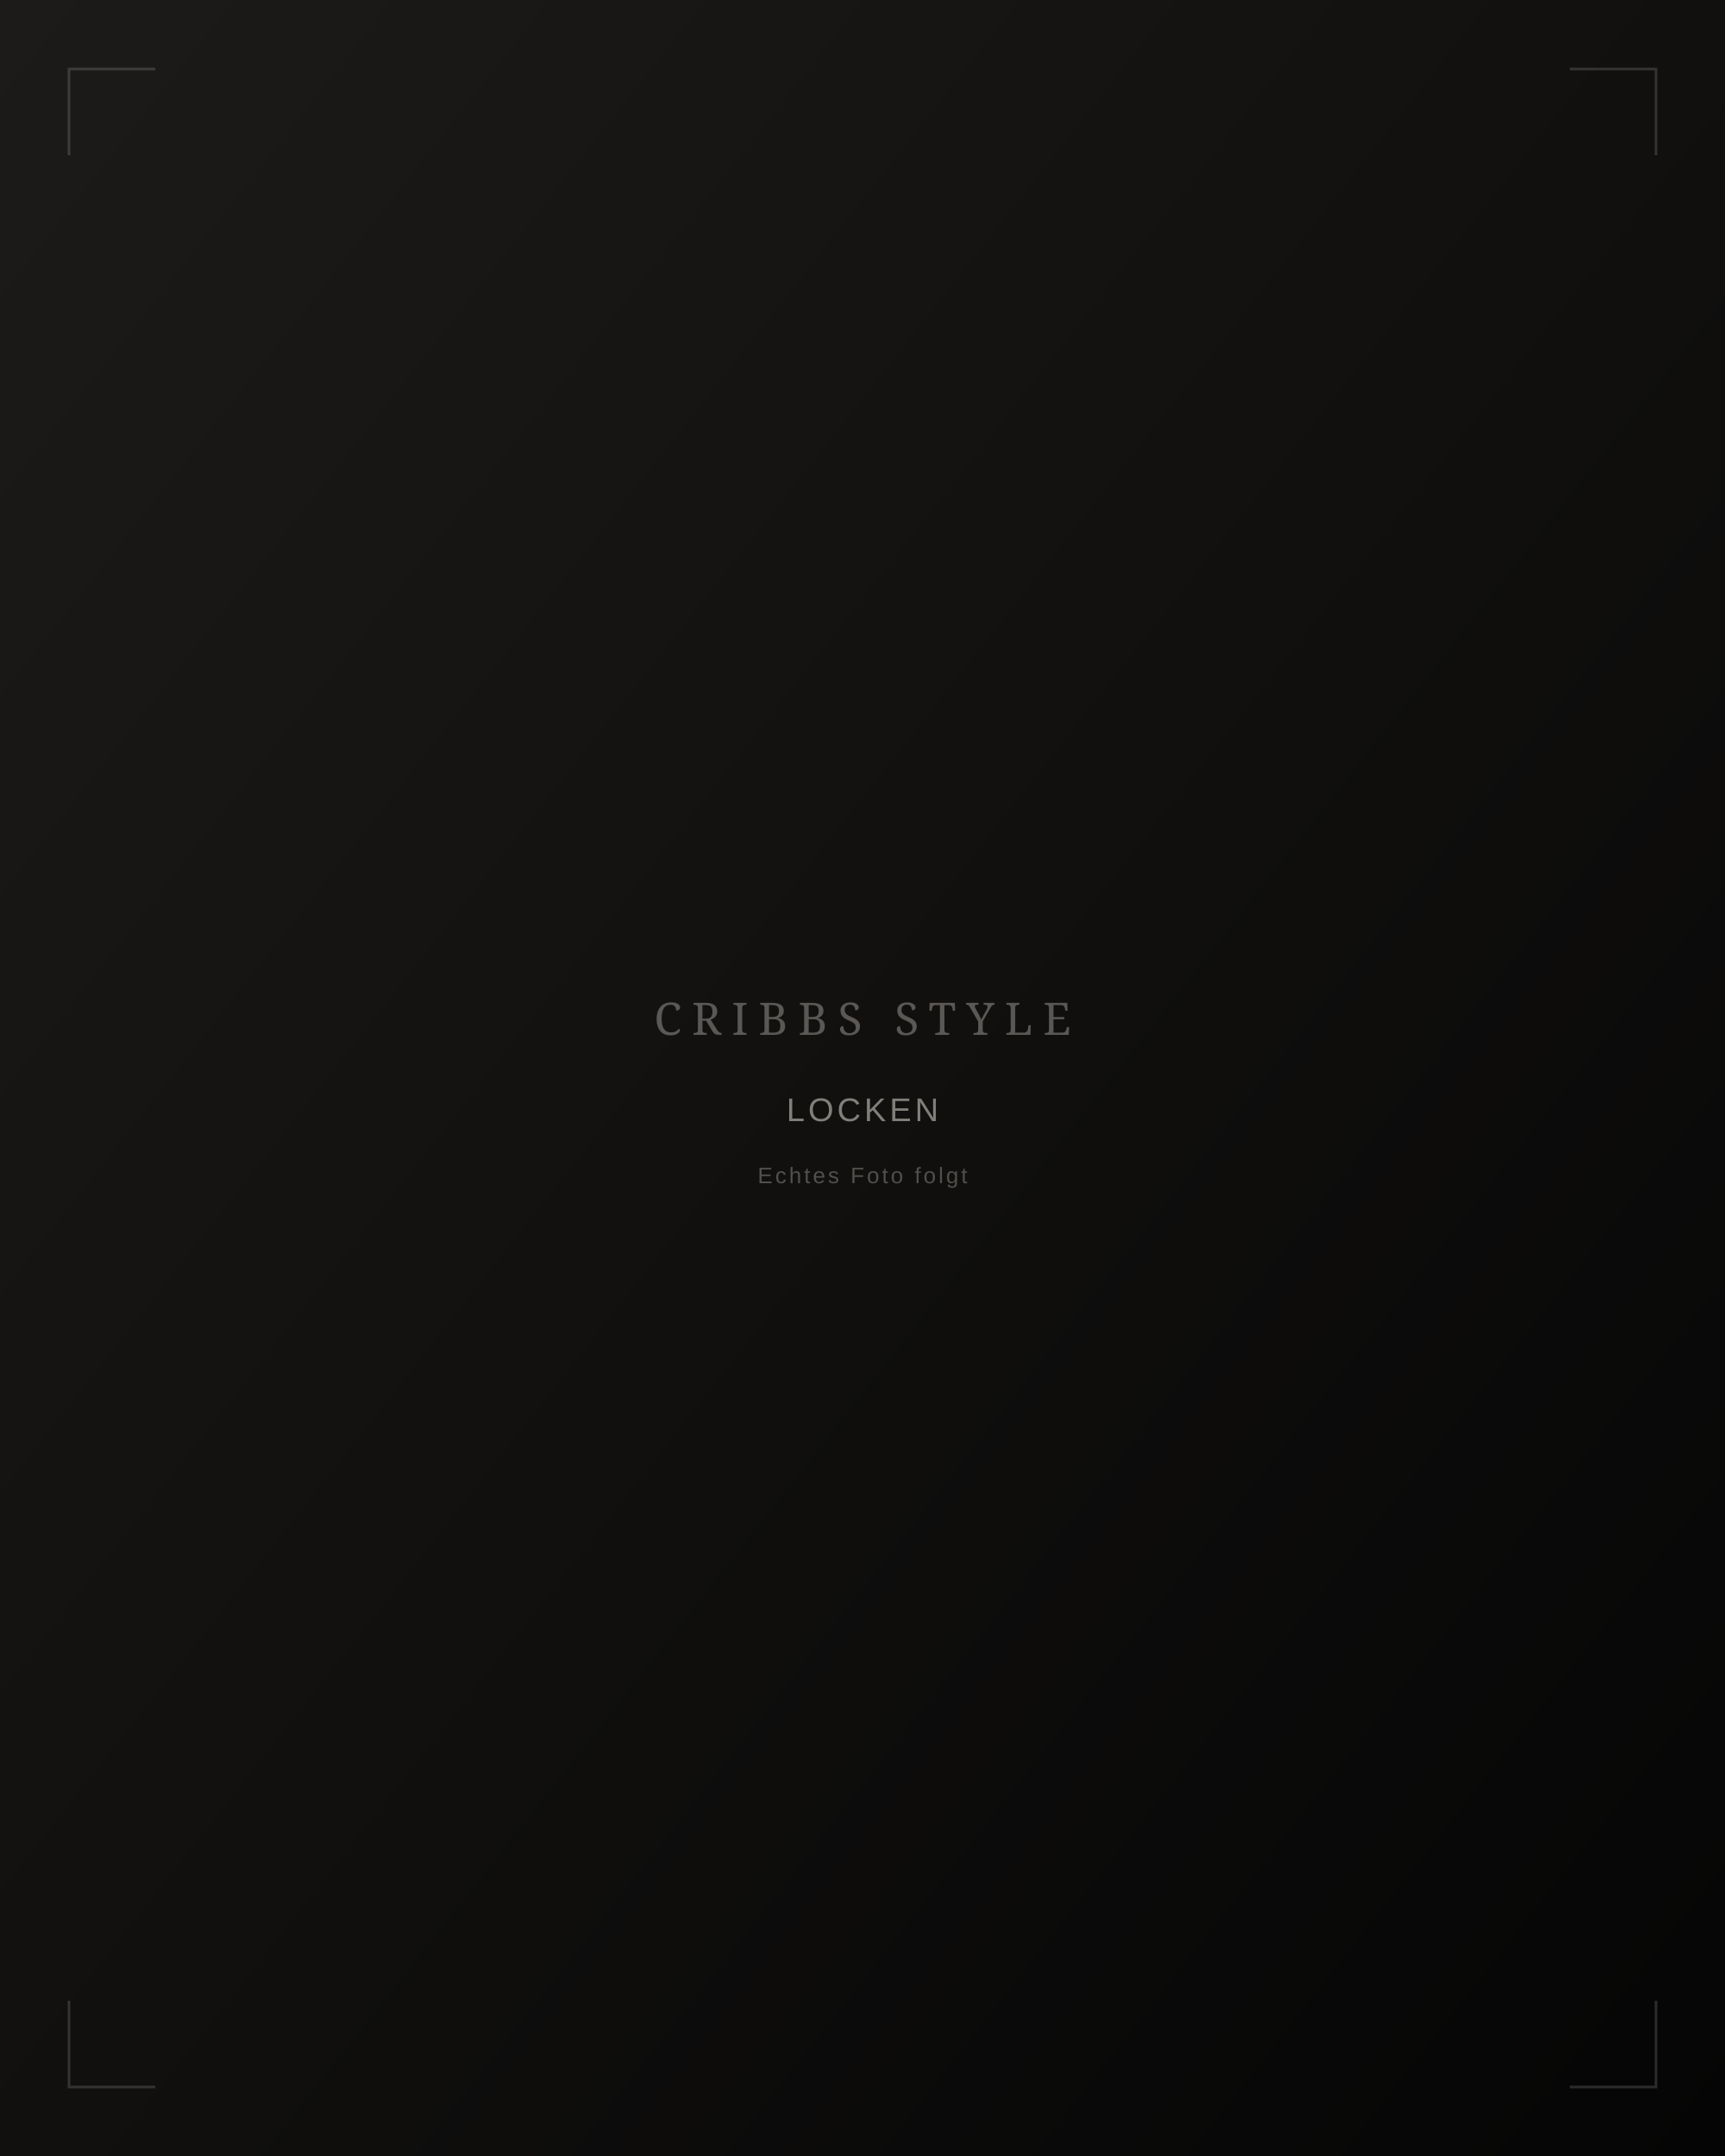
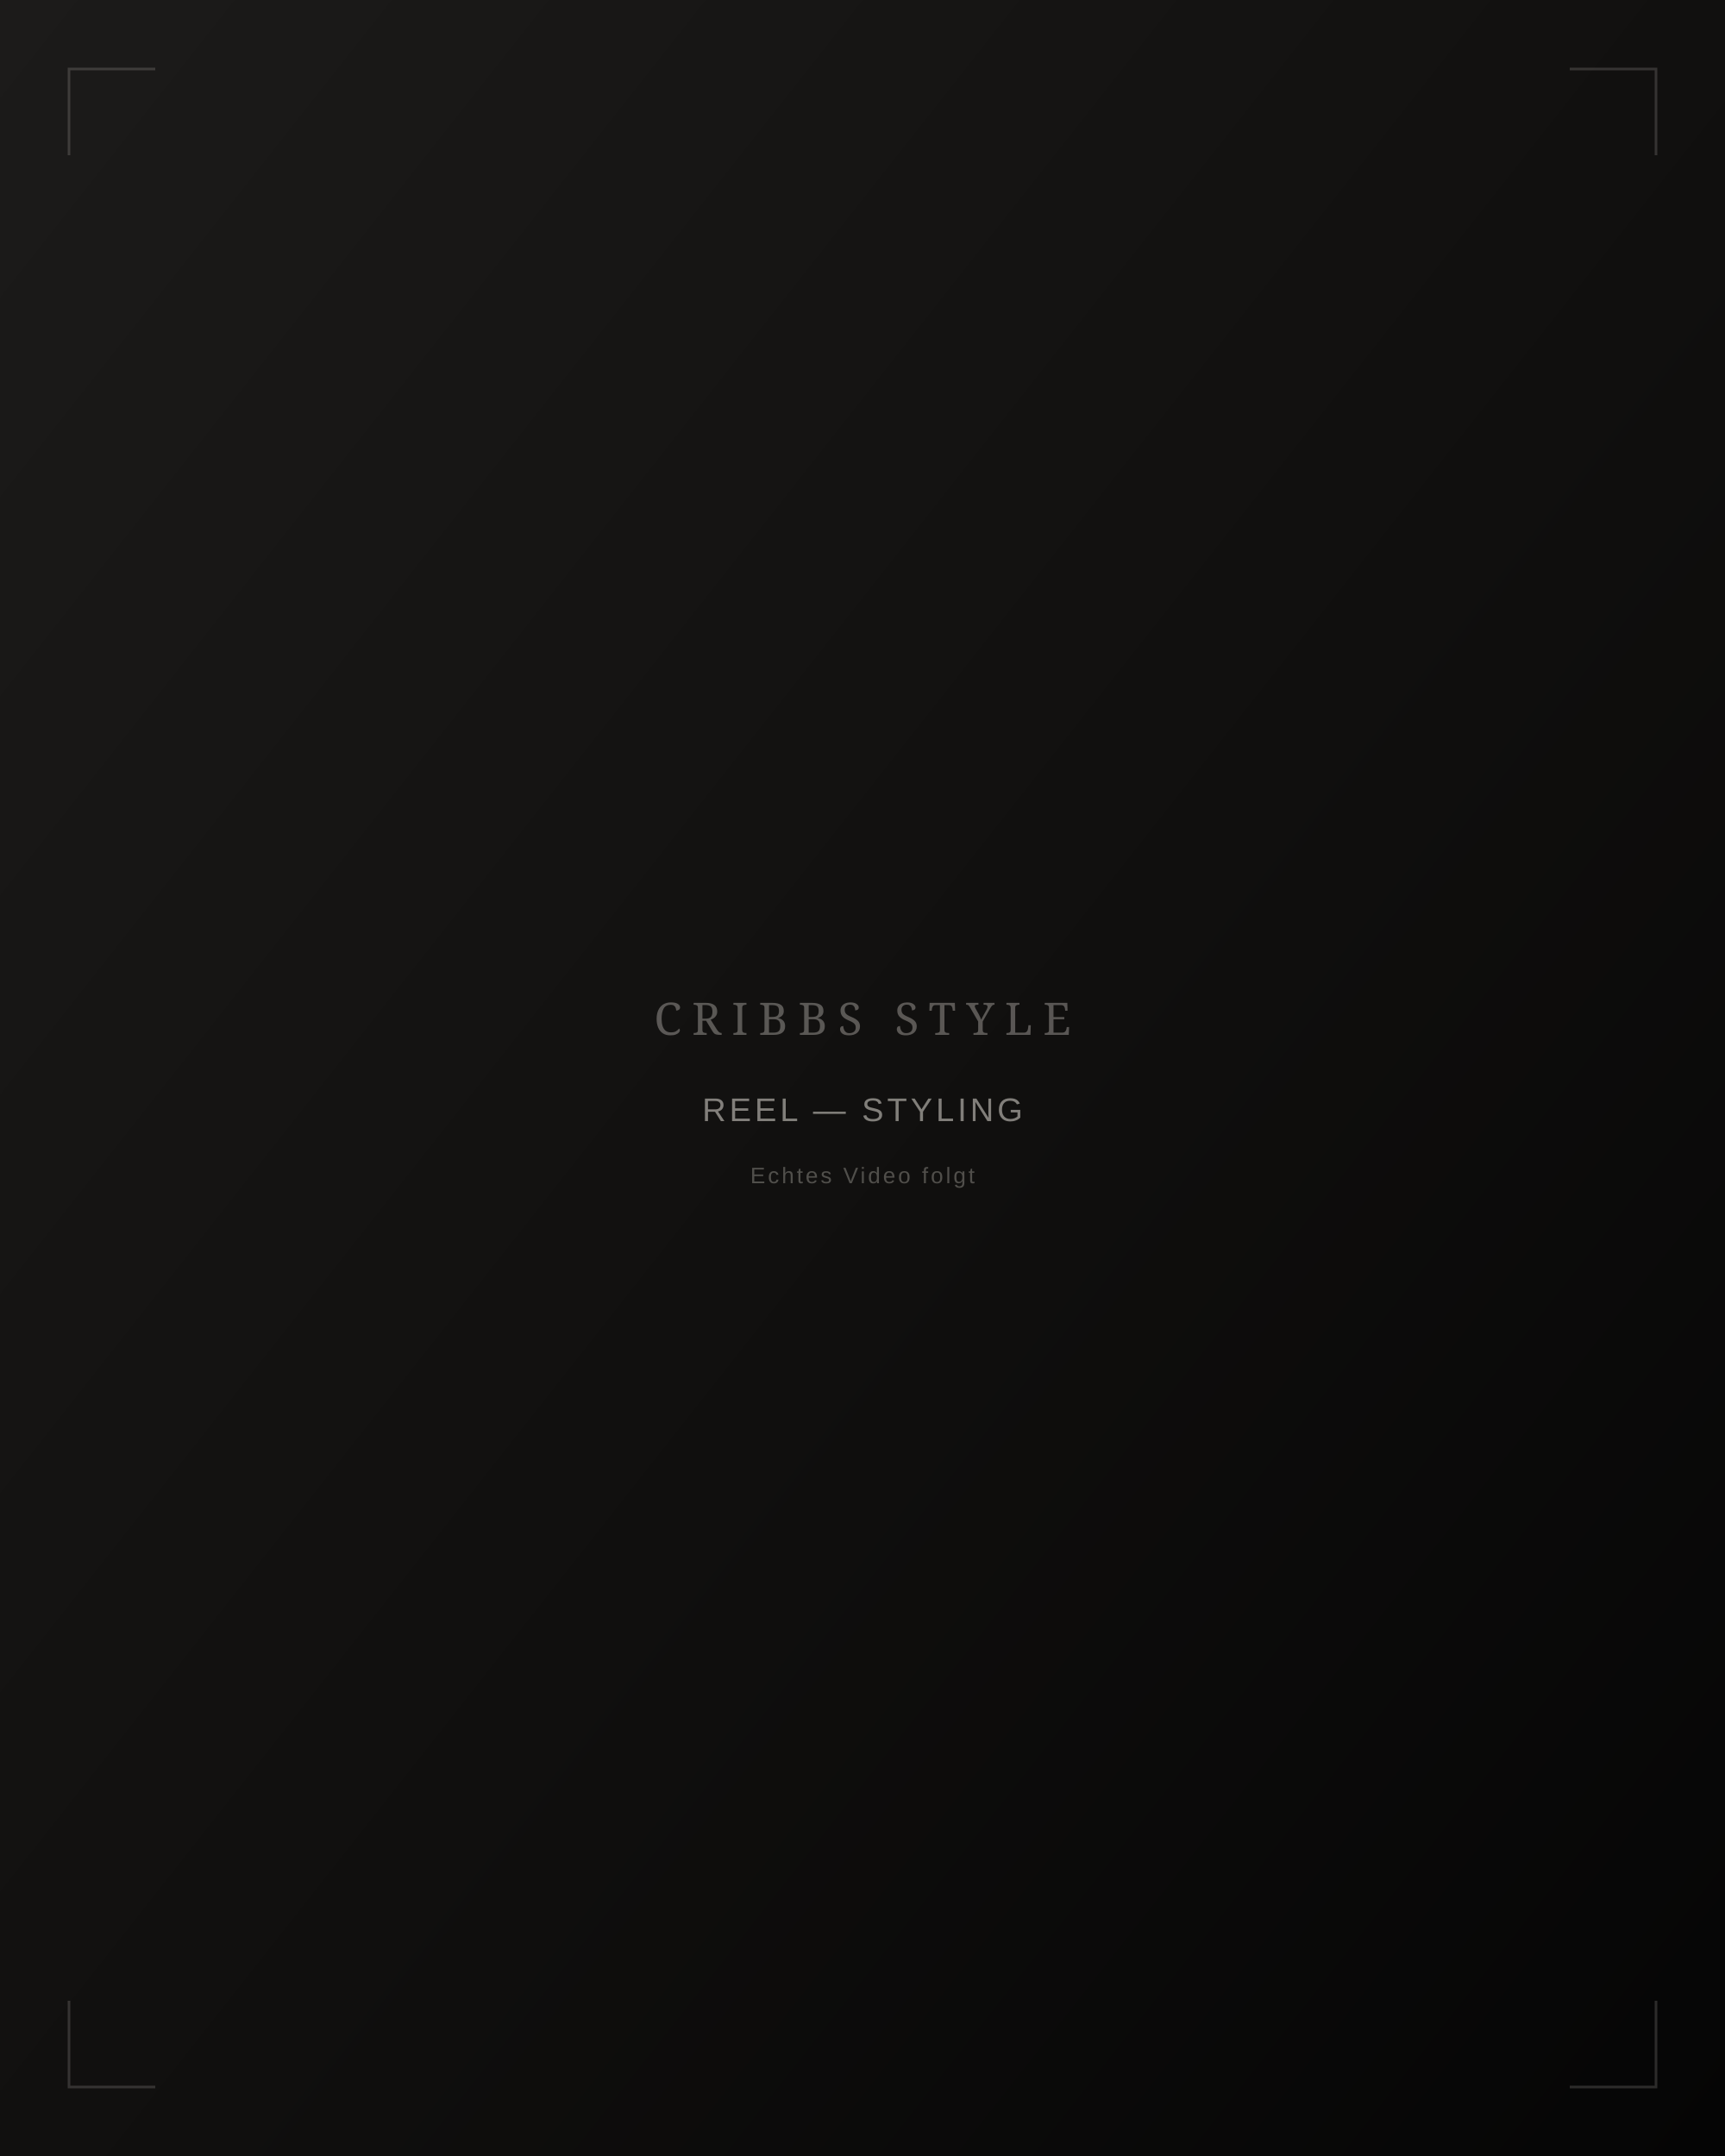
<svg xmlns="http://www.w3.org/2000/svg" viewBox="0 0 1000 1250" preserveAspectRatio="xMidYMid slice">
  <defs>
    <linearGradient id="g" x1="0%" y1="0%" x2="100%" y2="100%">
      <stop offset="0%" stop-color="#1c1b1a" />
      <stop offset="55%" stop-color="#100f0e" />
      <stop offset="100%" stop-color="#050505" />
    </linearGradient>
  </defs>
  <rect width="1000" height="1250" fill="url(#g)" />
  <g stroke="#f3efe7" stroke-opacity="0.16" stroke-width="1.5" fill="none">
    <path d="M40,90 L40,40 L90,40" />
    <path d="M910,40 L960,40 L960,90" />
    <path d="M960,1160 L960,1210 L910,1210" />
    <path d="M90,1210 L40,1210 L40,1160" />
  </g>
  <text x="500" y="600" text-anchor="middle" font-family="Georgia, serif" font-size="26" letter-spacing="6" fill="#f3efe7" fill-opacity="0.32">CRIBBS STYLE</text>
-   <text x="500" y="650" text-anchor="middle" font-family="Arial, sans-serif" font-size="19" letter-spacing="2" fill="#f3efe7" fill-opacity="0.5">LOCKEN</text>
-   <text x="500" y="686" text-anchor="middle" font-family="Arial, sans-serif" font-size="13" letter-spacing="1.5" fill="#f3efe7" fill-opacity="0.28">Echtes Foto folgt</text>
+   <text x="500" y="650" text-anchor="middle" font-family="Arial, sans-serif" font-size="19" letter-spacing="2" fill="#f3efe7" fill-opacity="0.5">REEL — STYLING</text>
+   <text x="500" y="686" text-anchor="middle" font-family="Arial, sans-serif" font-size="13" letter-spacing="1.5" fill="#f3efe7" fill-opacity="0.28">Echtes Video folgt</text>
</svg>
